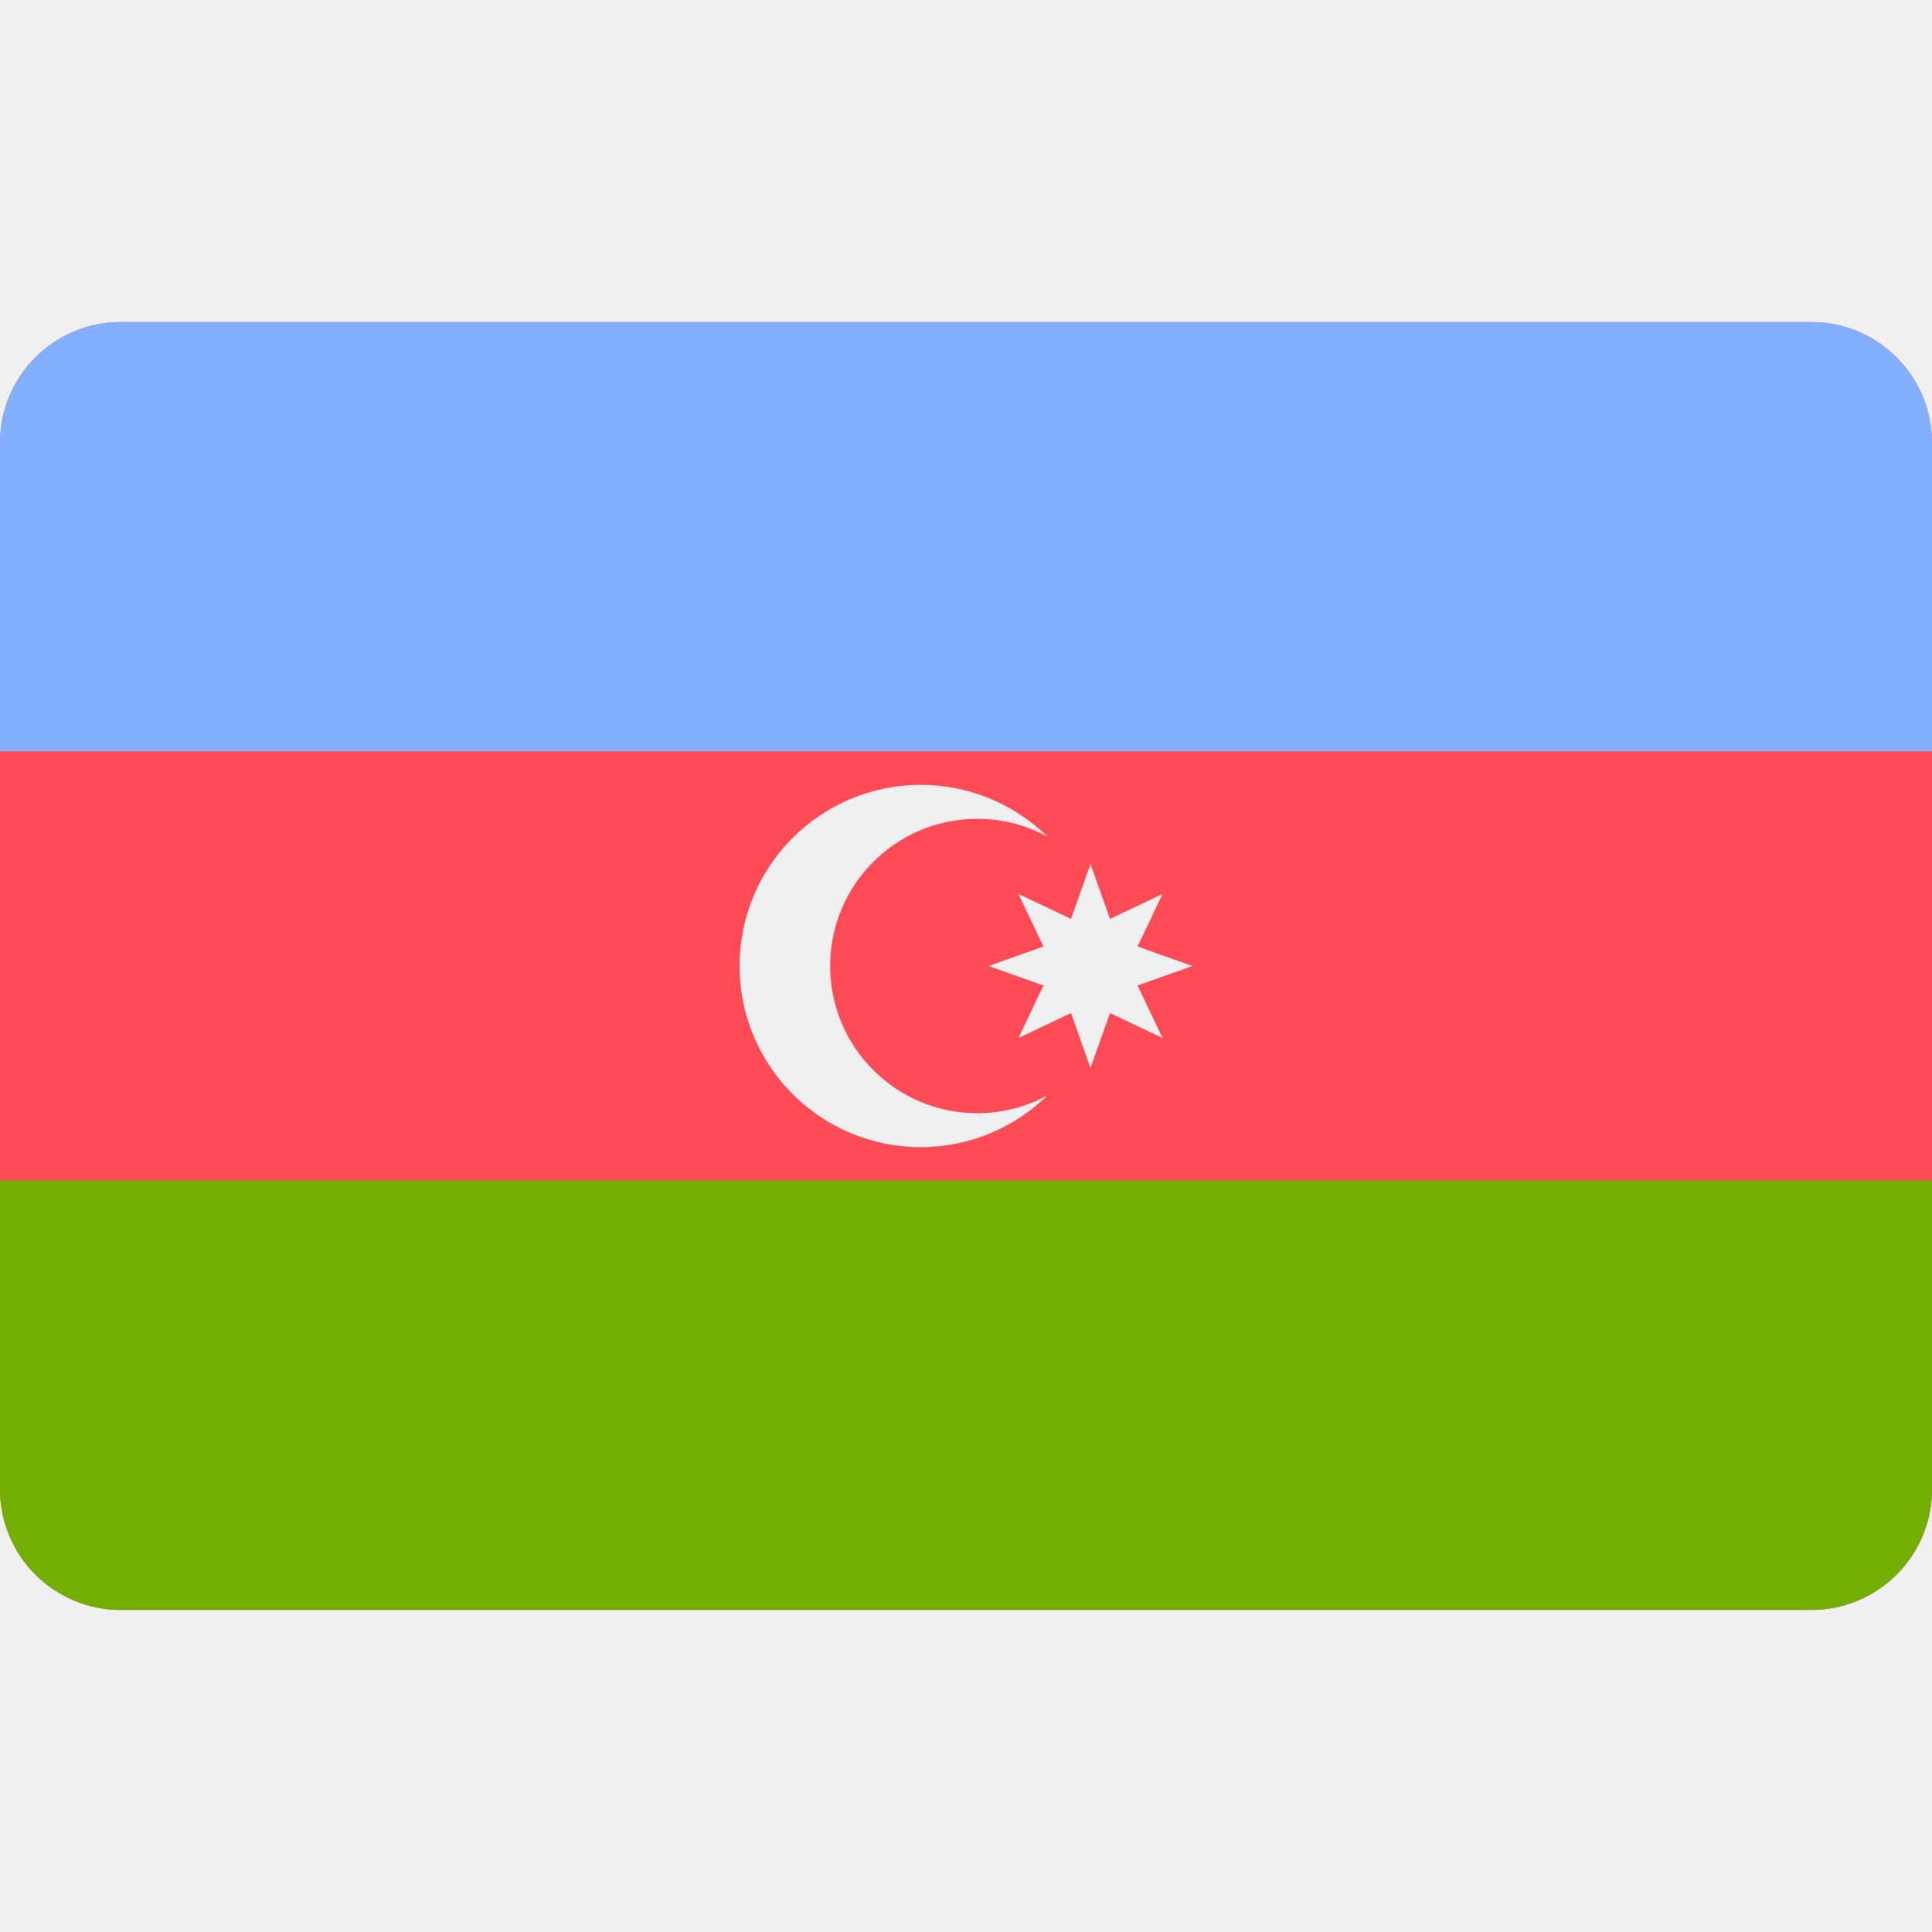
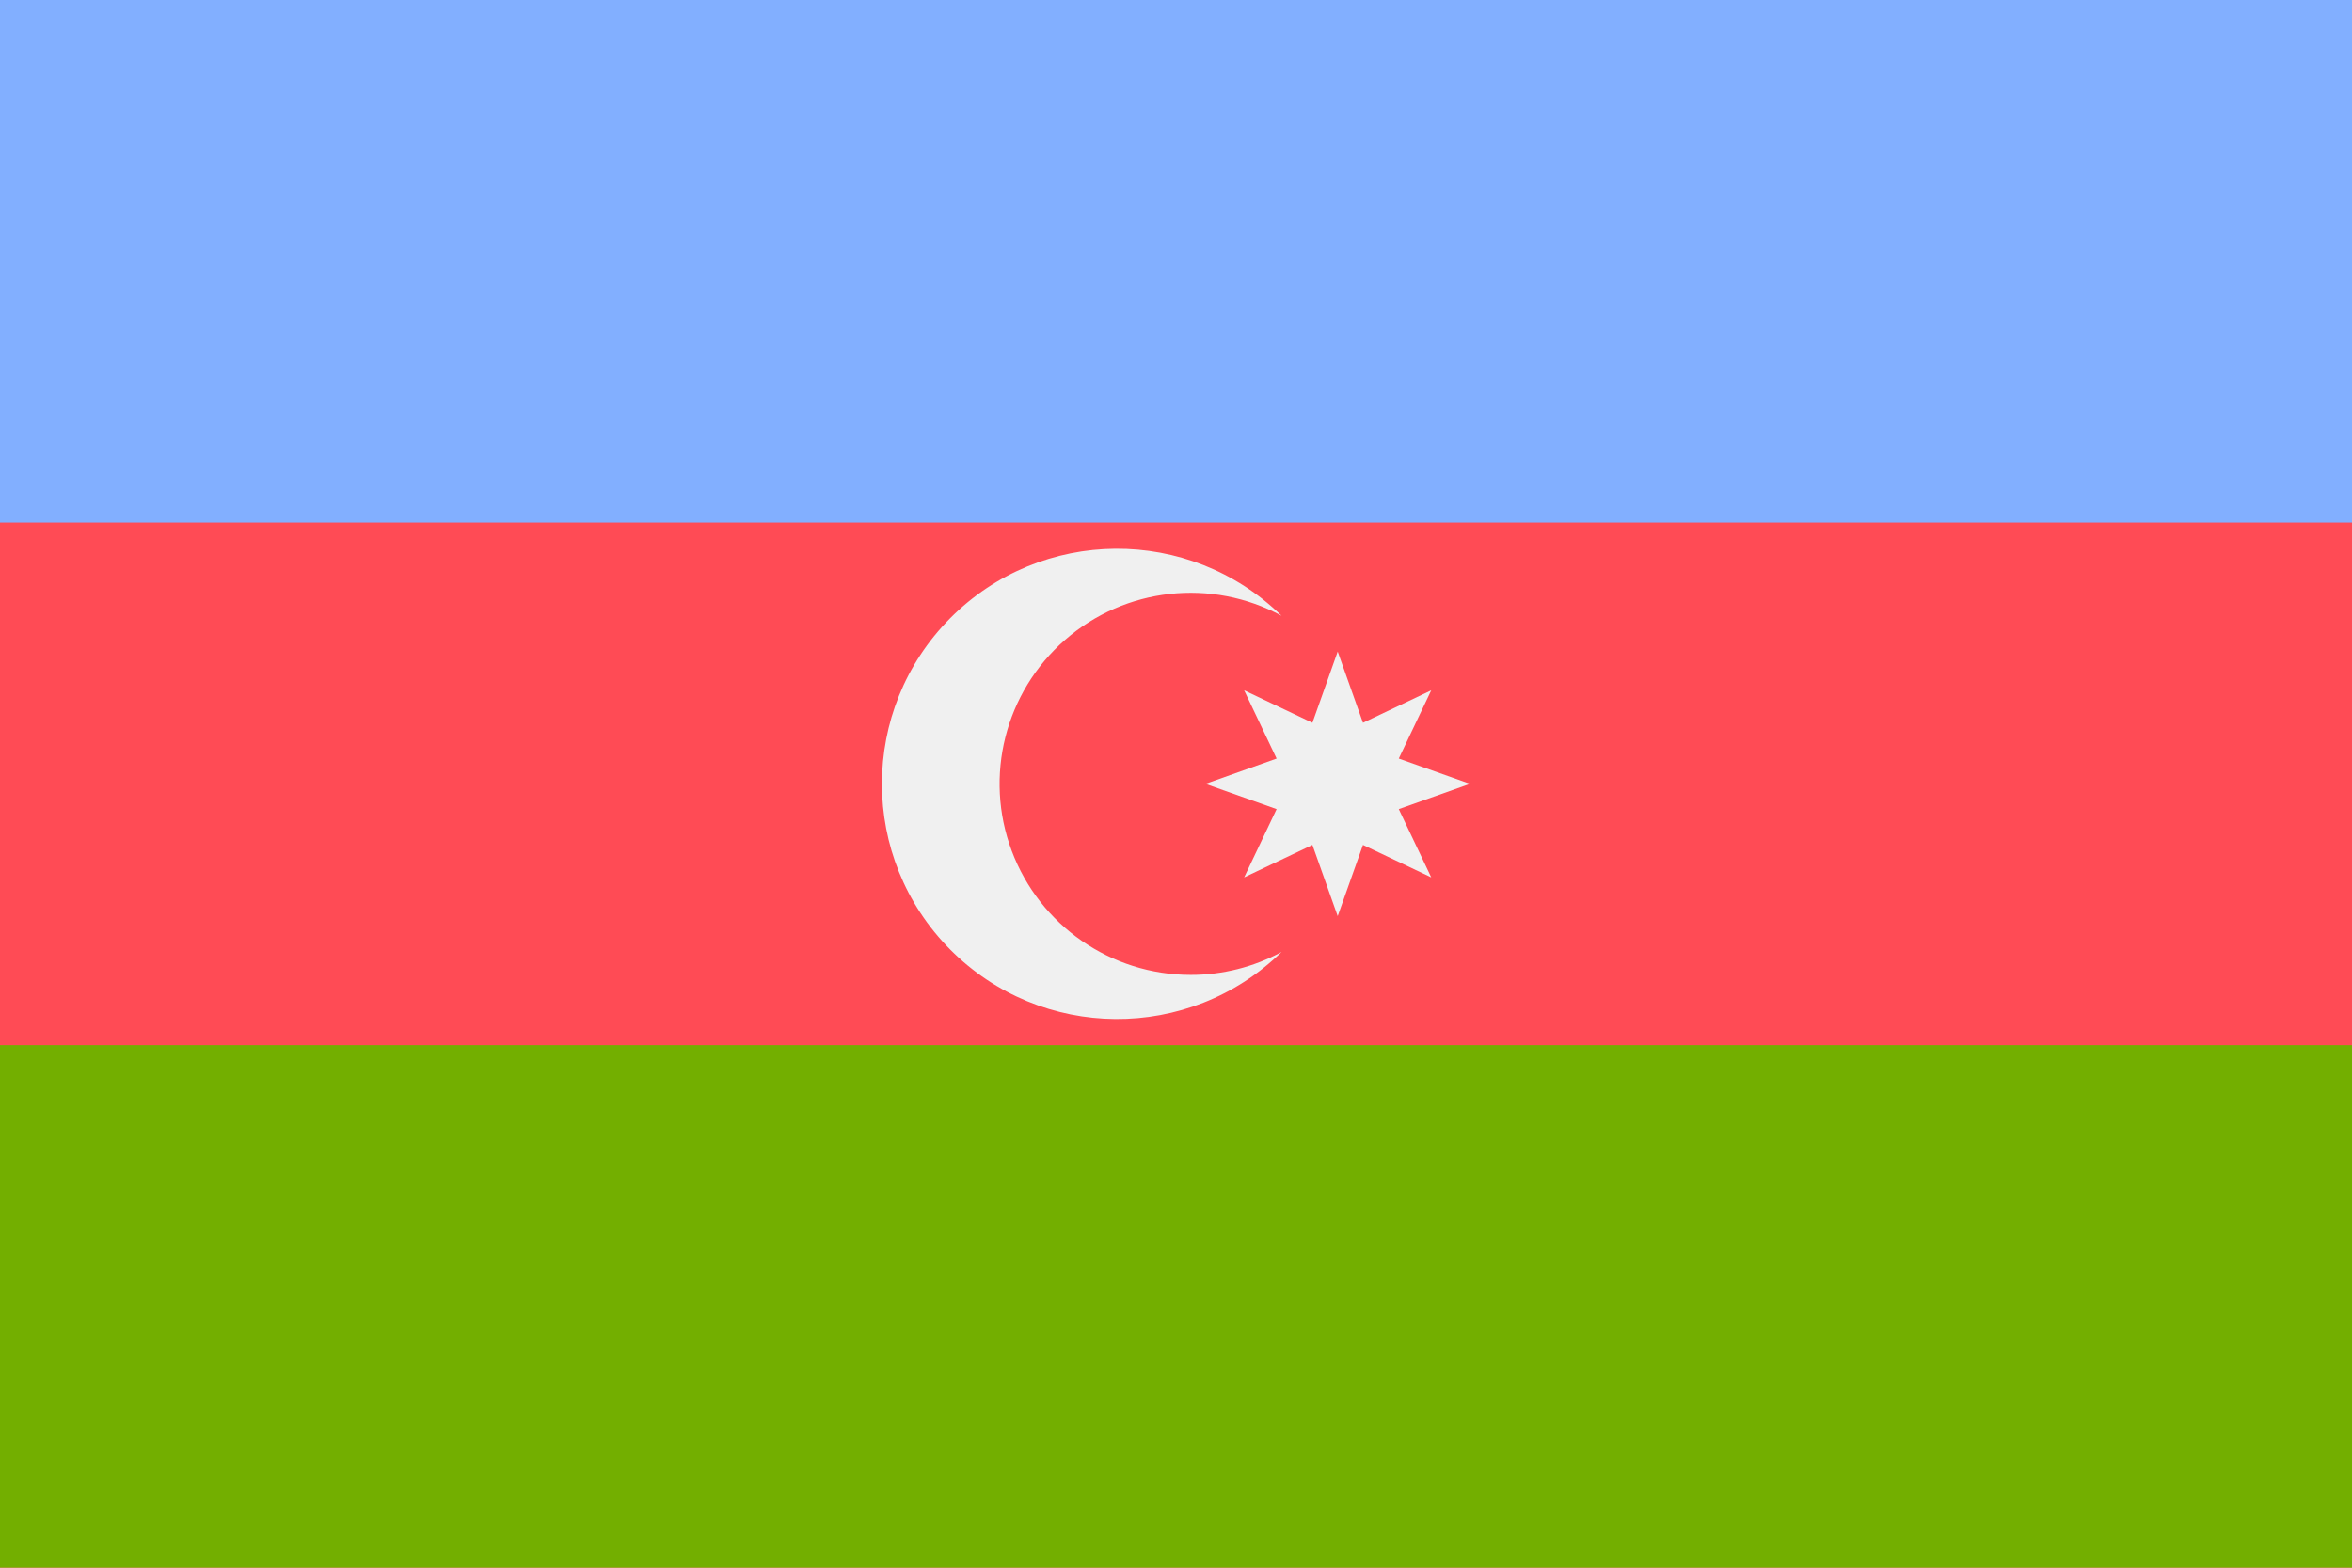
- <svg xmlns="http://www.w3.org/2000/svg" width="32" height="32" viewBox="0 0 32 32" fill="none">
-   <path d="M30 5.334H2C0.895 5.334 0 6.229 0 7.334V24.666C0 25.771 0.895 26.666 2 26.666H30C31.105 26.666 32 25.771 32 24.666V7.334C32 6.229 31.105 5.334 30 5.334Z" fill="#FF4B55" />
-   <path d="M30 5.334H2C0.895 5.334 0 6.229 0 7.334V12.444H32V7.334C32 6.229 31.105 5.334 30 5.334Z" fill="#82AFFF" />
-   <path d="M32 19.555H0V24.666C0 25.771 0.895 26.666 2 26.666H30C31.105 26.666 32 25.771 32 24.666V19.555Z" fill="#73AF00" />
-   <path d="M16.188 18.438C14.841 18.438 13.75 17.346 13.75 16C13.75 14.654 14.841 13.562 16.188 13.562C16.607 13.562 17.002 13.669 17.347 13.855C16.806 13.326 16.066 13 15.25 13C13.593 13 12.25 14.343 12.25 16C12.25 17.657 13.593 19 15.25 19C16.066 19 16.806 18.674 17.347 18.145C17.002 18.331 16.607 18.438 16.188 18.438Z" fill="#F0F0F0" />
-   <path d="M18.062 14.312L18.385 15.22L19.256 14.807L18.842 15.677L19.75 16L18.842 16.323L19.256 17.193L18.385 16.779L18.062 17.688L17.74 16.779L16.869 17.193L17.283 16.323L16.375 16L17.283 15.677L16.869 14.807L17.74 15.22L18.062 14.312Z" fill="#F0F0F0" />
+ <svg xmlns="http://www.w3.org/2000/svg" width="18" height="12" fill="none" viewBox="0 0 36 24">
+   <g clip-path="url(#a)">
+     <path fill="#FF4B55" d="M36 0H0v24h36V0Z" />
+     <path fill="#73AF00" d="M36 16H0v8h36v-8Z" />
+     <path fill="#F0F0F0" d="M18.225 14.925a2.925 2.925 0 1 1 1.391-5.498 3.6 3.6 0 1 0 0 5.147 2.91 2.91 0 0 1-1.391.351Z" />
+     <path fill="#F0F0F0" d="m20.475 9.975.387 1.09 1.045-.497-.497 1.045L22.5 12l-1.09.387.497 1.045-1.045-.497-.387 1.09-.387-1.09-1.045.497.497-1.045L18.45 12l1.09-.387-.497-1.045 1.045.497.387-1.09Z" />
+     <path fill="#82AFFF" d="M36 0H0v8h36V0Z" />
+   </g>
+   <defs>
+     <clipPath id="a">
+       <path fill="#fff" d="M0 0h36v24H0z" />
+     </clipPath>
+   </defs>
</svg>
